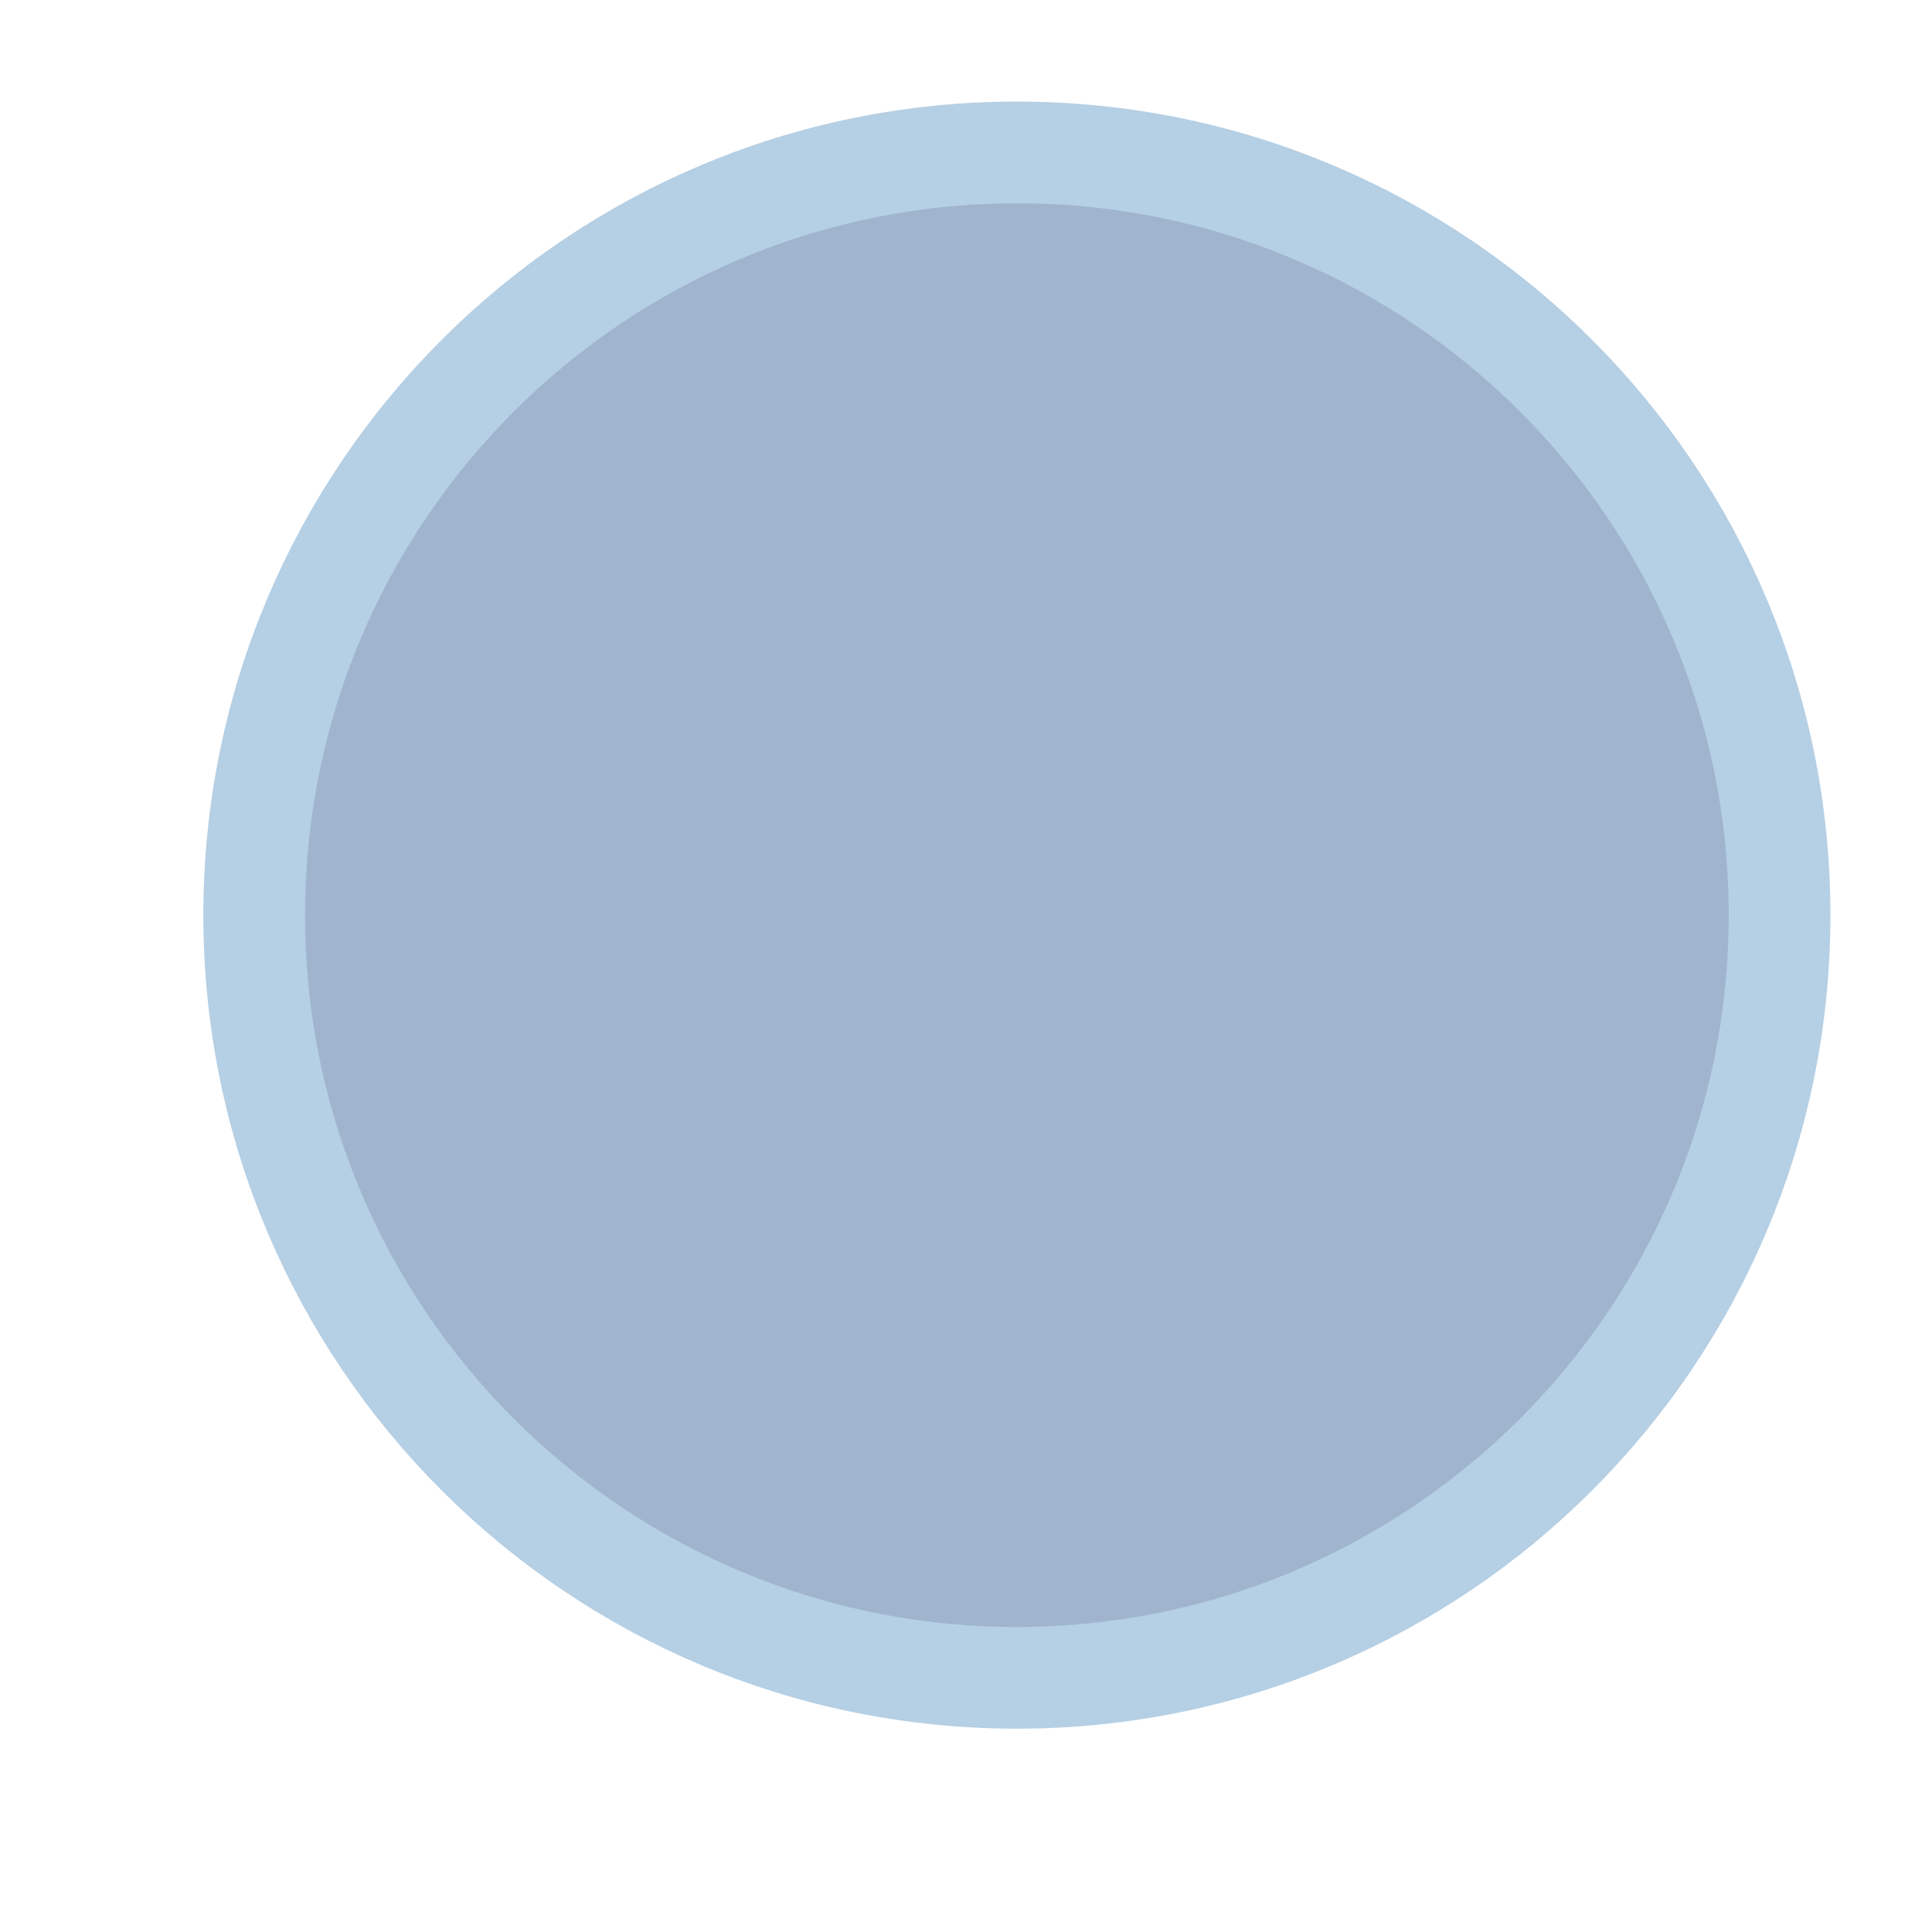
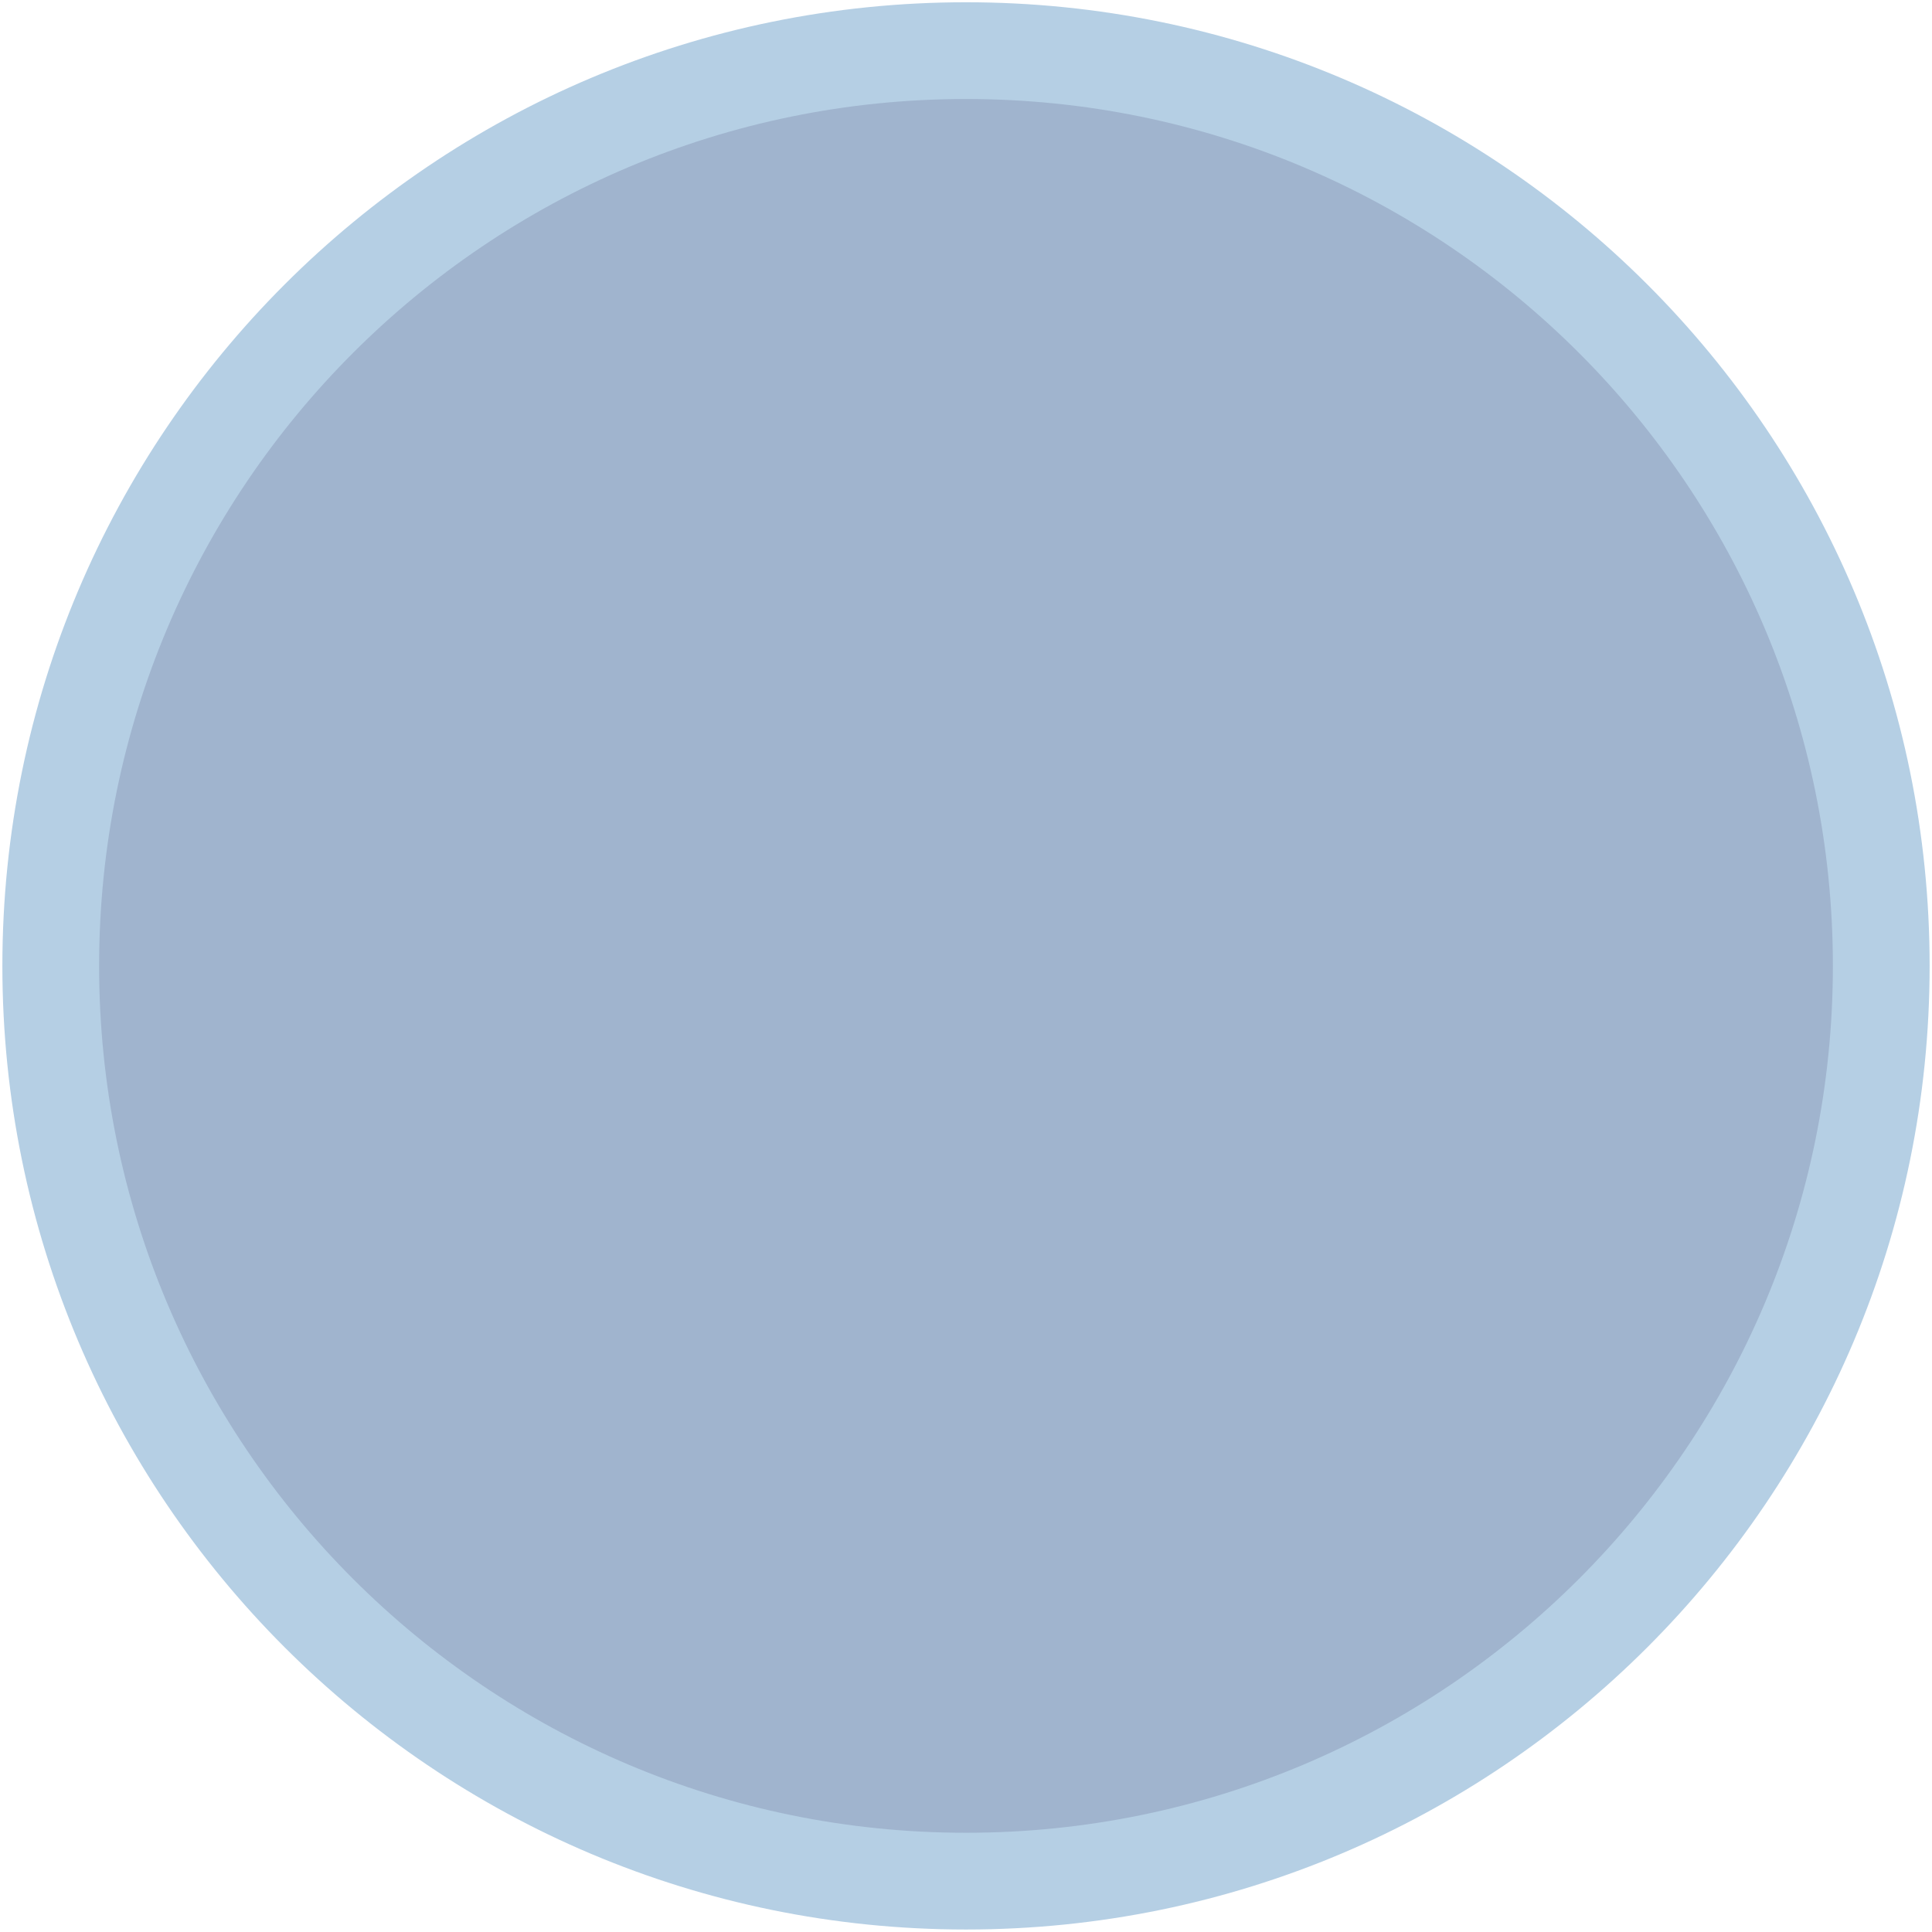
- <svg xmlns="http://www.w3.org/2000/svg" width="19" height="19" viewBox="0 0 5.027 5.027" version="1.1" id="svg8">
+ <svg xmlns="http://www.w3.org/2000/svg" width="20" height="20" viewBox="0 0 5.292 5.292" version="1.1" id="svg8">
  <defs id="defs2" />
-   <g id="layer1" transform="matrix(0.7519789,0,0,0.7519789,0.7885142,-219.0992)">
-     <circle style="opacity:1;fill:#a0b4ce;fill-opacity:1;stroke:#b5cfe4;stroke-width:0.352;stroke-linecap:round;stroke-linejoin:miter;stroke-miterlimit:4;stroke-dasharray:none;stroke-opacity:1;paint-order:markers fill stroke" id="path815" cx="2.47" cy="294.53" r="2.639" />
+   <g id="layer1" transform="translate(0,-291.7083)">
+     <circle r="2.507" style="opacity:1;fill:#a0b4ce;fill-opacity:1;stroke:#b5cfe4;stroke-width:0.265;stroke-linecap:round;stroke-linejoin:miter;stroke-miterlimit:4;stroke-dasharray:none;stroke-opacity:1;paint-order:markers fill stroke" id="path815" cx="2.646" cy="294.354" />
  </g>
</svg>
